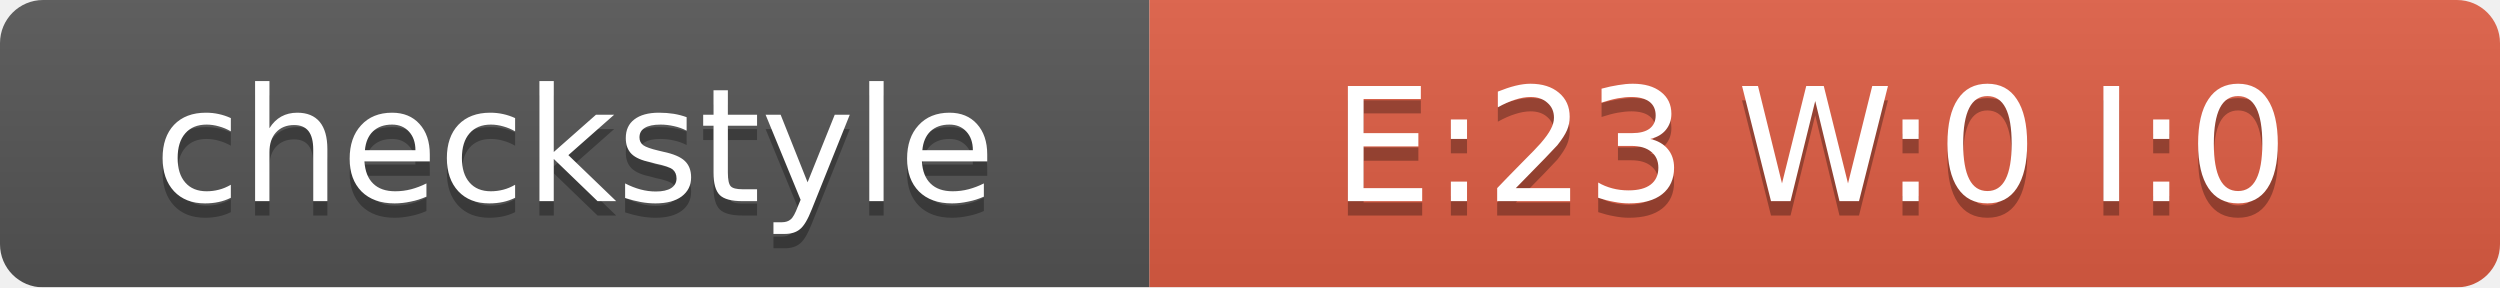
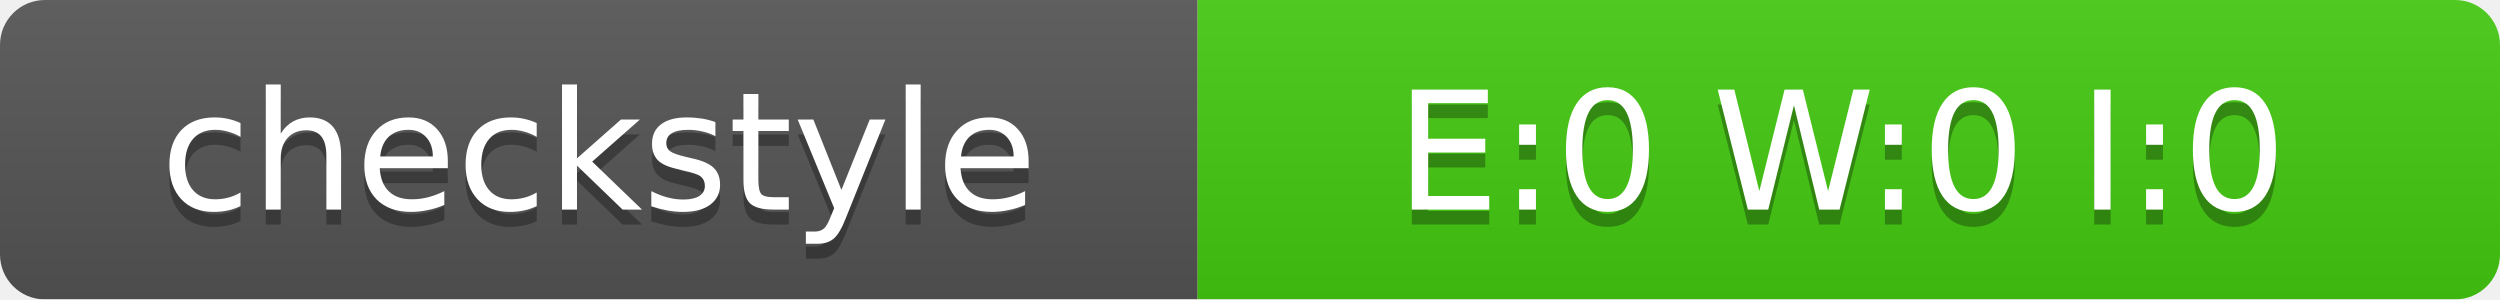
- <svg xmlns="http://www.w3.org/2000/svg" width="174" height="20">
+ <svg xmlns="http://www.w3.org/2000/svg" width="167" height="20">
  <linearGradient id="smooth" x2="0" y2="100%">
    <stop offset="0" stop-color="#bbb" stop-opacity=".1" />
    <stop offset="1" stop-opacity=".1" />
  </linearGradient>
  <mask id="round">
-     <rect width="174" height="20" rx="3" fill="#fff" />
+     <rect width="167" height="20" rx="3" fill="#fff" />
  </mask>
  <g mask="url(#round)">
    <rect width="80" height="20" fill="#555" />
-     <rect x="80" width="94" height="20" fill="#E05D44" />
-     <rect width="174" height="20" fill="url(#smooth)" />
+     <rect x="80" width="87" height="20" fill="#4C1" />
+     <rect width="167" height="20" fill="url(#smooth)" />
  </g>
  <g fill="#fff" text-anchor="middle" font-family="DejaVu Sans,Verdana,Geneva,sans-serif" font-size="11">
    <text x="40" y="15" fill="#010101" fill-opacity=".3">checkstyle</text>
    <text x="40" y="14">checkstyle</text>
-     <text x="126" y="15" fill="#010101" fill-opacity=".3">E:23 W:0 I:0</text>
-     <text x="126" y="14">E:23 W:0 I:0</text>
+     <text x="123" y="15" fill="#010101" fill-opacity=".3">E:0 W:0 I:0</text>
+     <text x="123" y="14">E:0 W:0 I:0</text>
  </g>
</svg>
